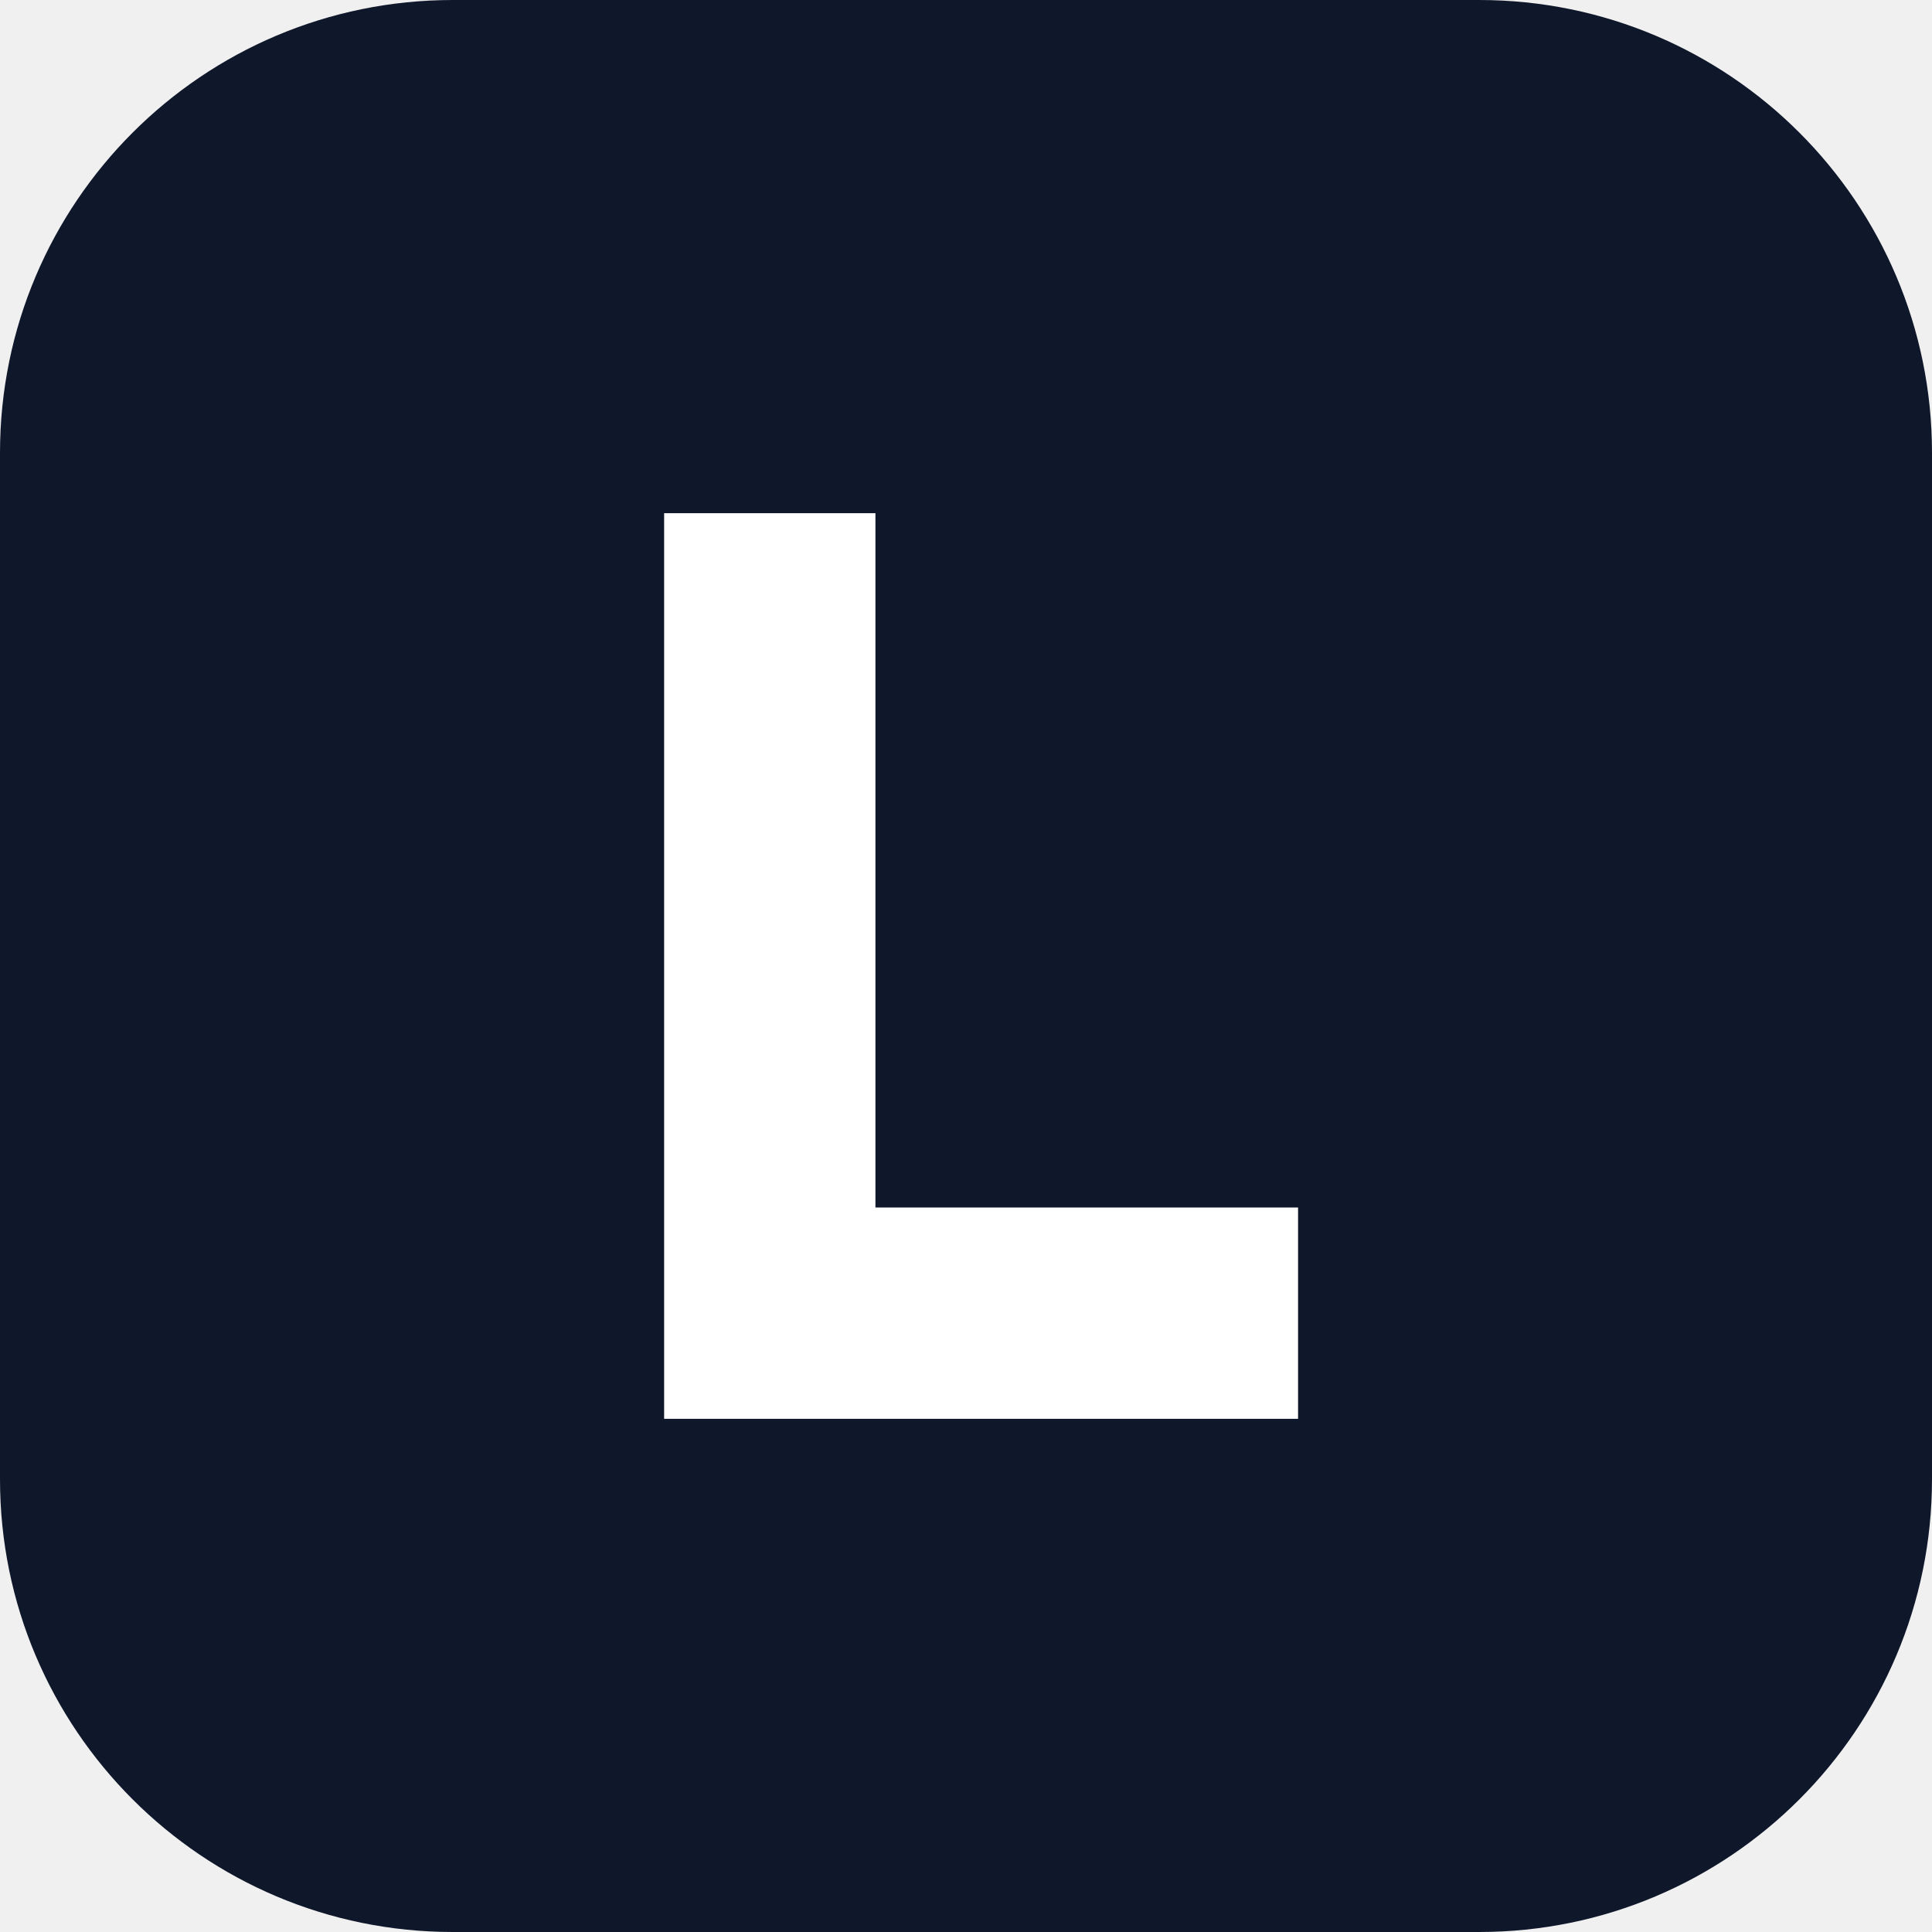
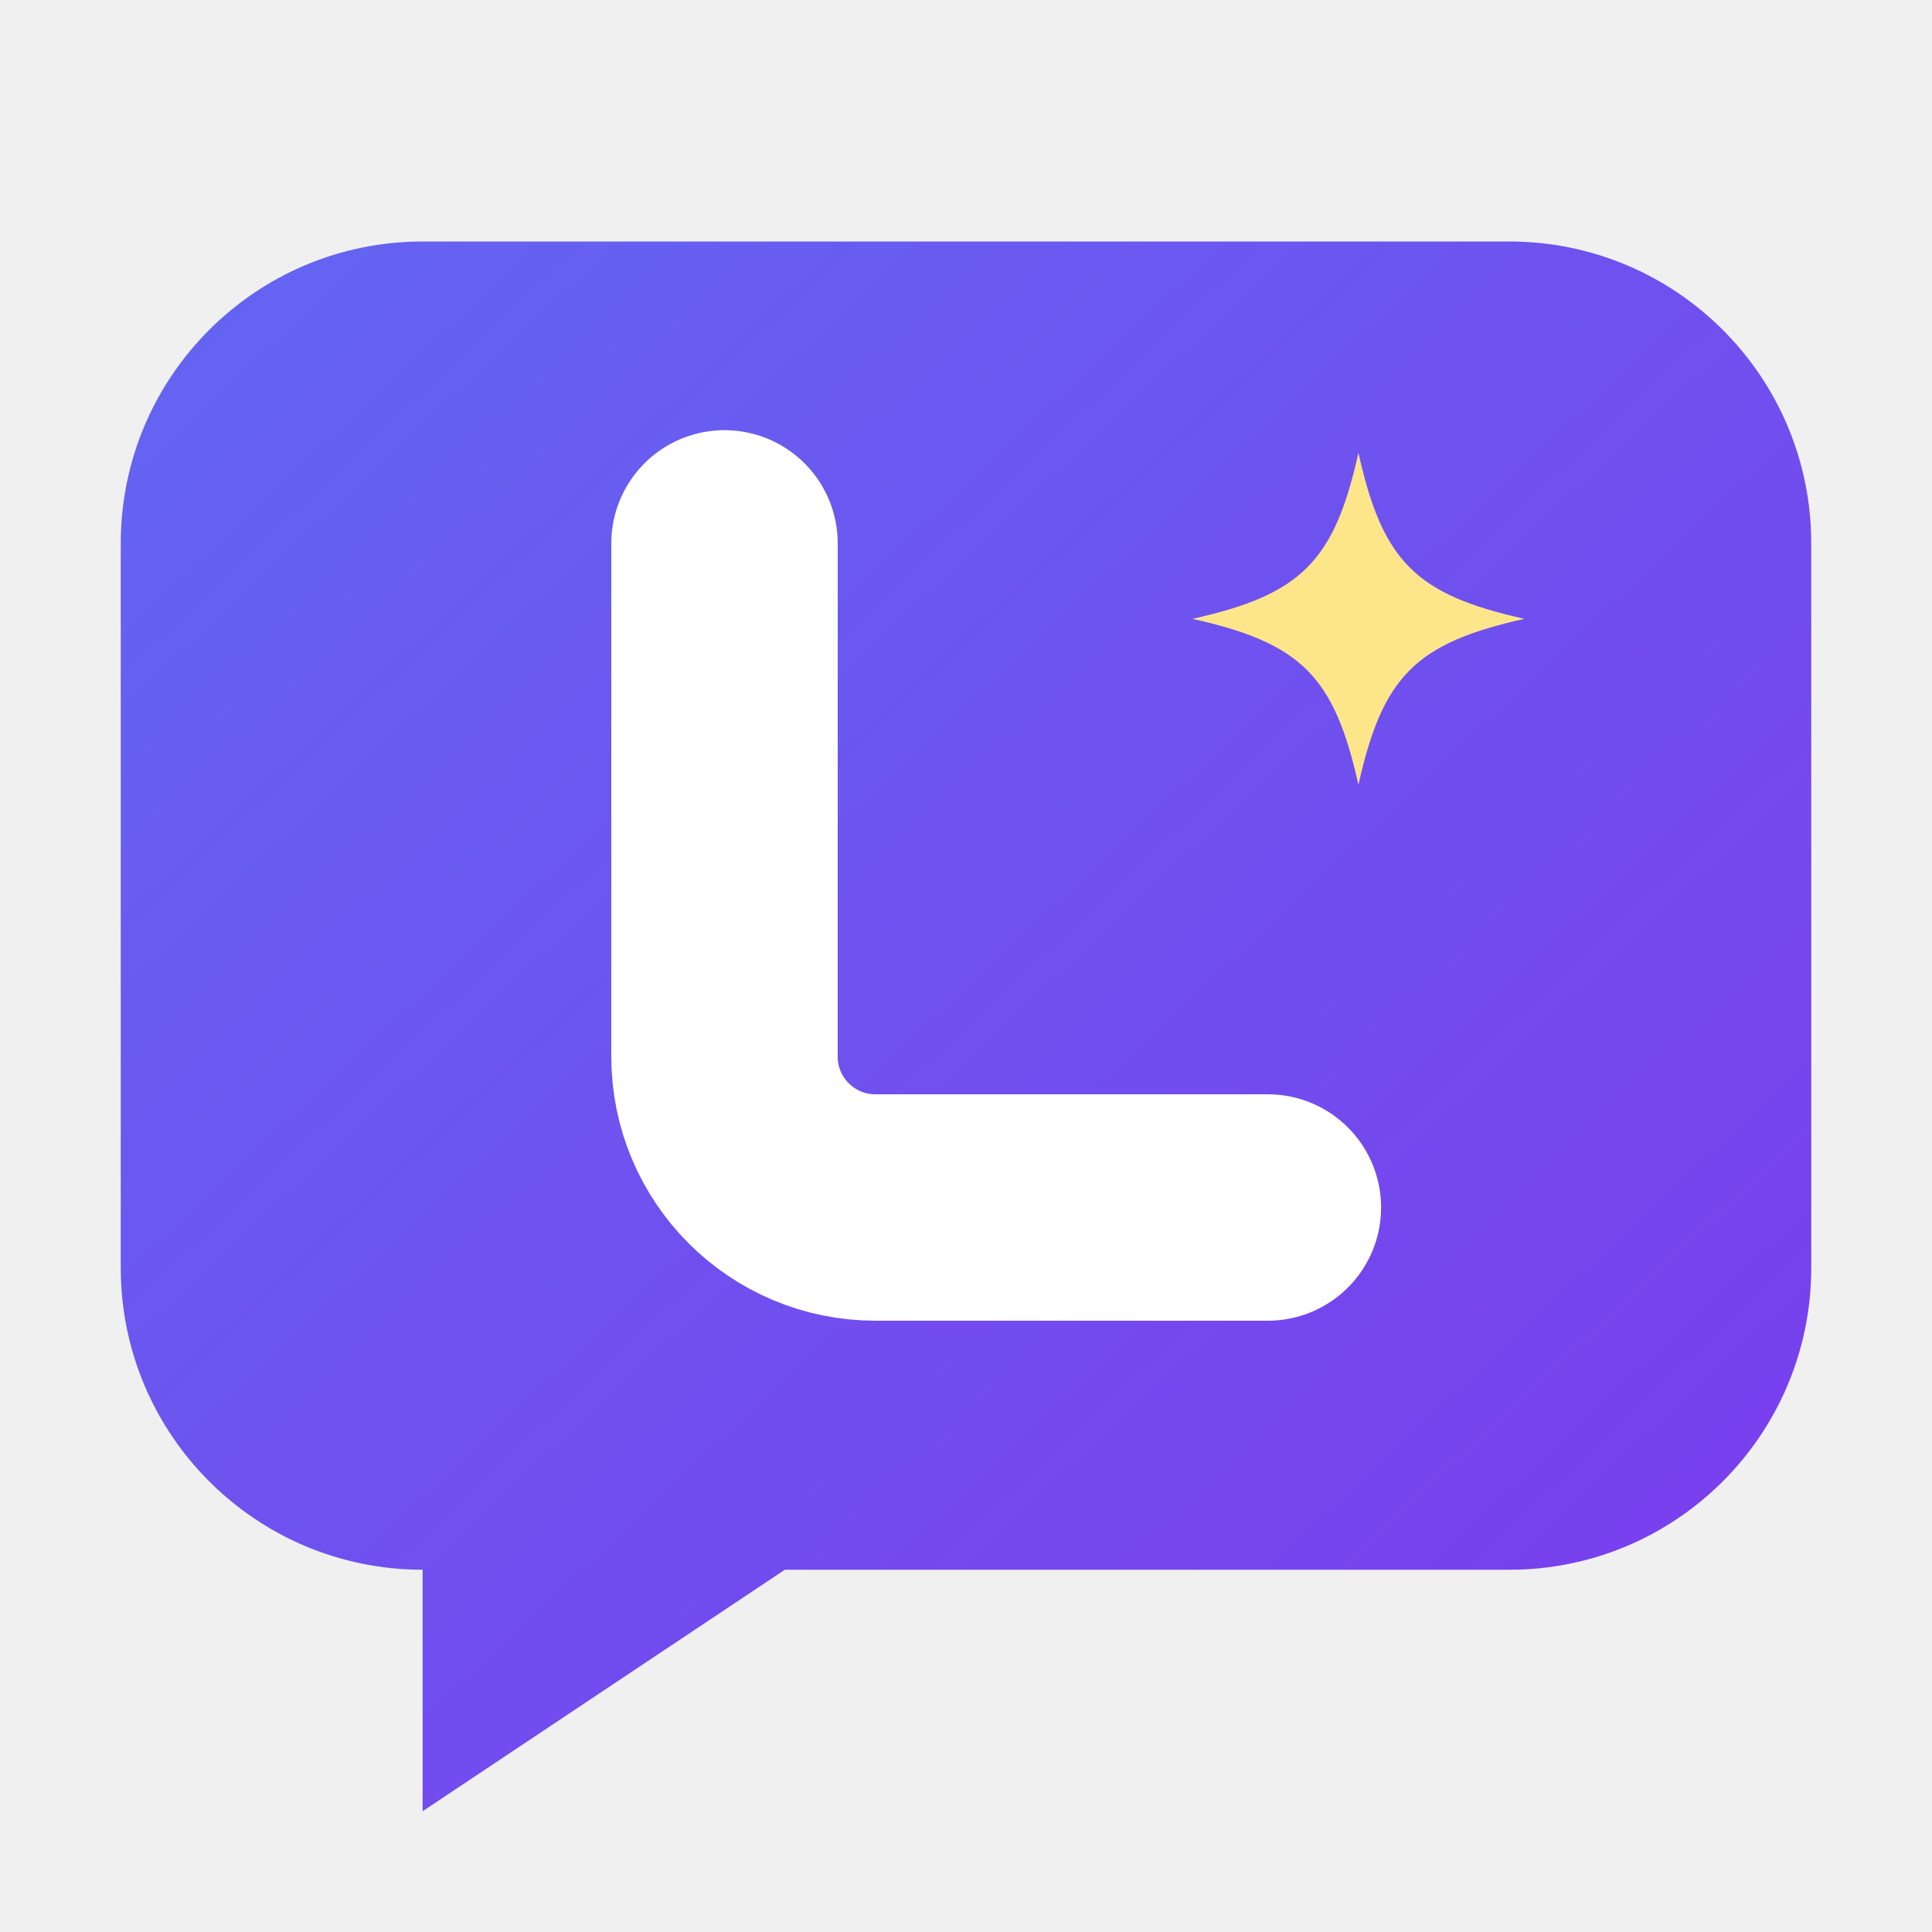
- <svg xmlns="http://www.w3.org/2000/svg" width="1024" height="1024" viewBox="0 0 1024 1024">
-   <rect width="1024" height="1024" rx="240" fill="#0f172a" />
-   <path d="M352 272h112v368h224v112H352z" fill="#fff" />
+ <svg xmlns="http://www.w3.org/2000/svg" viewBox="0 0 64 64">
+   <defs>
+     <linearGradient id="g" x1="0" y1="0" x2="1" y2="1">
+       <stop offset="0" stop-color="#6366F1" />
+       <stop offset="1" stop-color="#7C3AED" />
+     </linearGradient>
+   </defs>
+   <path d="M14 8h36a10 10 0 0 1 10 10v24a10 10 0 0 1-10 10H26l-12 8v-8a10 10 0 0 1-10-10V18A10 10 0 0 1 14 8z" fill="url(#g)" />
+   <path d="M24 18v17a5 5 0 0 0 5 5h13" fill="none" stroke="#fff" stroke-width="7.5" stroke-linecap="round" stroke-linejoin="round" />
+   <path d="M45 15c.8 3.6 1.9 4.7 5.5 5.5-3.6.8-4.7 1.9-5.5 5.5-.8-3.6-1.9-4.7-5.5-5.5 3.6-.8 4.7-1.9 5.5-5.5z" fill="#FDE68A" />
</svg>
